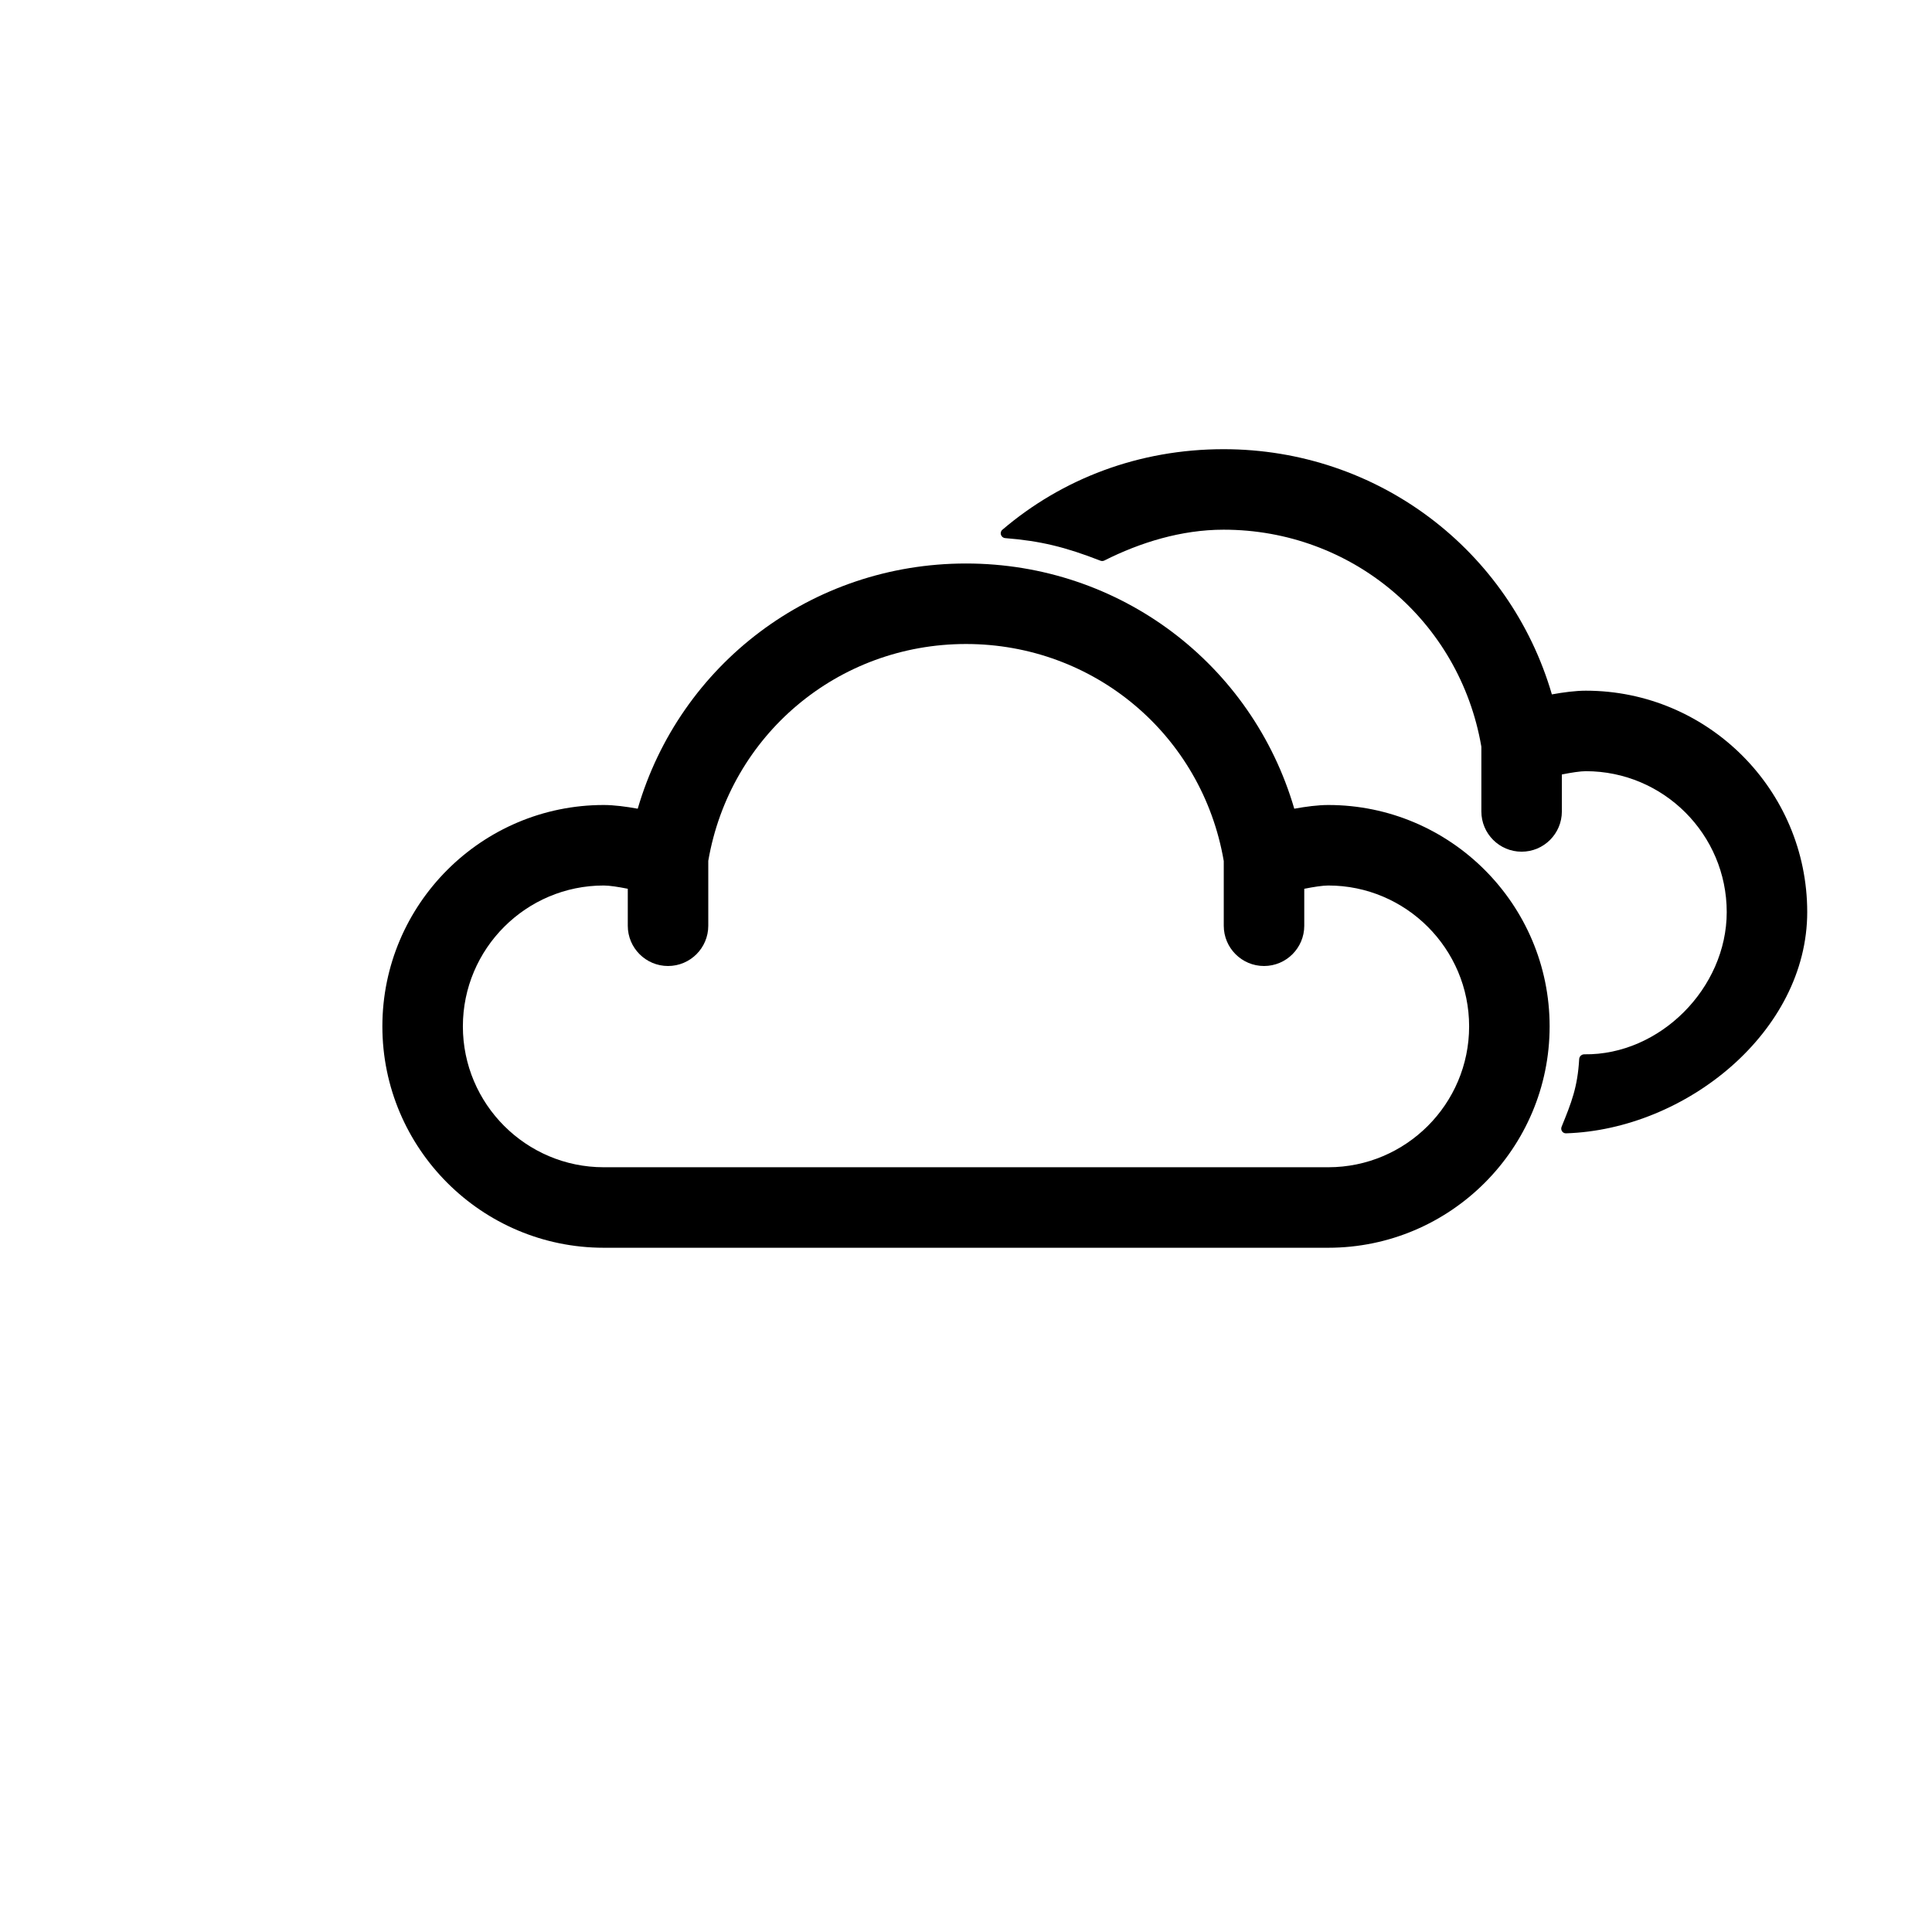
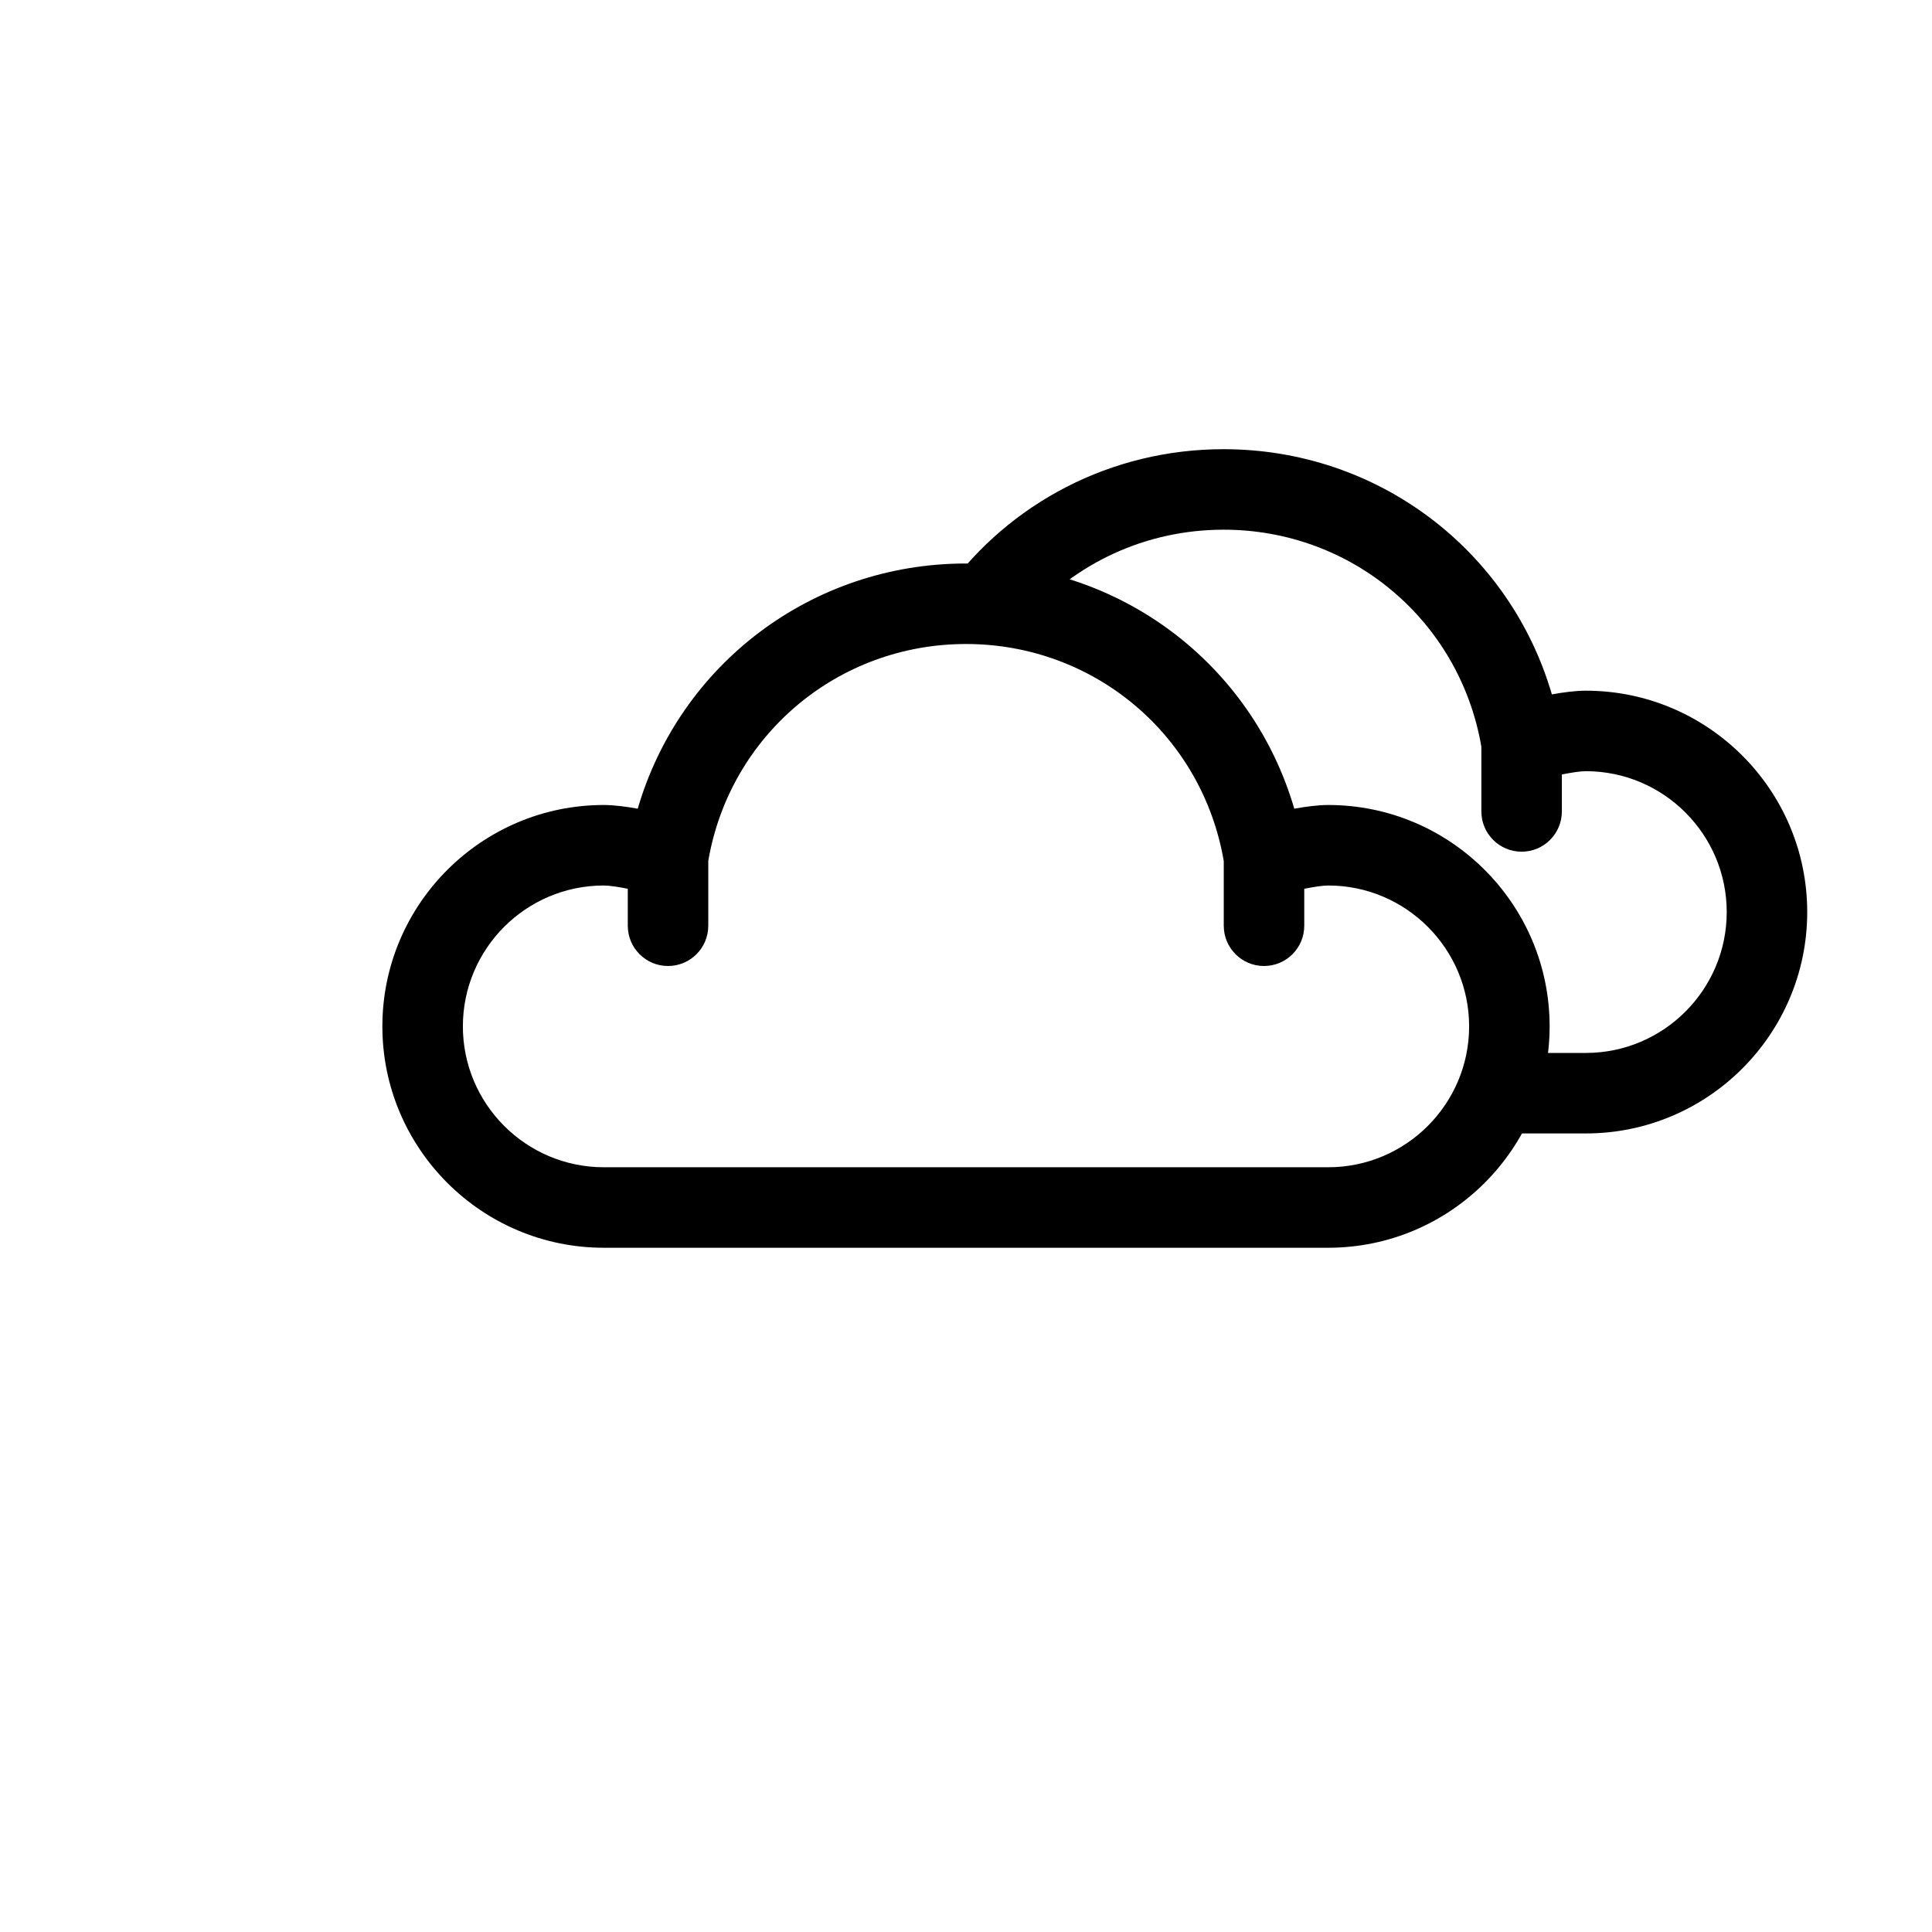
<svg xmlns="http://www.w3.org/2000/svg" width="800" height="800" viewBox="0 0 800 800" fill="none">
  <path d="M550 333.333C545.775 333.333 540.733 333.992 535.933 334.867C518.483 275.1 463.858 233.333 400 233.333C336.133 233.333 281.517 275.1 264.067 334.867C259.267 333.992 254.225 333.333 250 333.333C199.458 333.333 158.333 374.458 158.333 425C158.333 475.542 199.458 516.667 250 516.667H550C600.542 516.667 641.667 475.542 641.667 425C641.667 374.458 600.542 333.333 550 333.333ZM550 483.333H250C217.833 483.333 191.667 457.158 191.667 425C191.667 392.842 217.833 366.667 250 366.667C252.308 366.667 256.025 367.233 259.95 368.017V383.333C259.95 392.533 267.417 400 276.617 400C285.817 400 293.283 392.533 293.283 383.333V356.45C302.25 304.367 346.933 266.667 400 266.667C453.092 266.667 497.792 304.408 506.733 356.533V383.333C506.733 392.533 514.2 400 523.4 400C532.608 400 540.067 392.533 540.067 383.333V368.025C543.983 367.242 547.717 366.667 550 366.667C582.158 366.667 608.333 392.842 608.333 425C608.333 457.158 582.158 483.333 550 483.333Z" fill="black" />
-   <path fill-rule="evenodd" clip-rule="evenodd" d="M656.667 286C652.442 286 647.4 286.658 642.6 287.533C625.15 227.767 570.525 186 506.667 186C471.653 186 439.874 198.199 415.063 219.356C413.716 220.505 414.475 222.681 416.24 222.821C430.82 223.979 441.143 226.508 455.654 232.168C456.189 232.377 456.792 232.349 457.305 232.091C472.038 224.659 489.136 219.333 506.667 219.333C559.701 219.333 604.362 256.994 613.371 309.031C613.39 309.143 613.4 309.257 613.4 309.37V336C613.4 345.2 620.867 352.667 630.067 352.667C639.275 352.667 646.733 345.2 646.733 336V320.692C650.65 319.908 654.383 319.333 656.667 319.333C688.825 319.333 715 345.508 715 377.667C715 409.144 687.325 436.982 656.035 436.567C654.918 436.552 653.97 437.42 653.907 438.536C653.254 450.138 650.714 456.527 646.62 466.58C646.085 467.894 647.049 469.331 648.467 469.286C698.067 467.721 748.333 427.22 748.333 377.667C748.333 327.125 707.208 286 656.667 286Z" fill="black" />
+   <path fill-rule="evenodd" clip-rule="evenodd" d="M642.6 287.533C647.4 286.658 652.442 286 656.667 286C707.208 286 748.333 327.125 748.333 377.667C748.333 428.208 707.208 469.333 656.667 469.333H610.5L622 436H656.667C688.825 436 715 409.825 715 377.667C715 345.508 688.825 319.333 656.667 319.333C654.383 319.333 650.65 319.908 646.733 320.692V336C646.733 345.2 639.275 352.667 630.067 352.667C620.867 352.667 613.4 345.2 613.4 336V309.2C604.458 257.075 559.758 219.333 506.667 219.333C474.355 219.333 445.152 233.31 425.227 256L392.101 244C417.978 208.457 459.836 186 506.667 186C570.525 186 625.15 227.767 642.6 287.533Z" fill="black" />
</svg>
